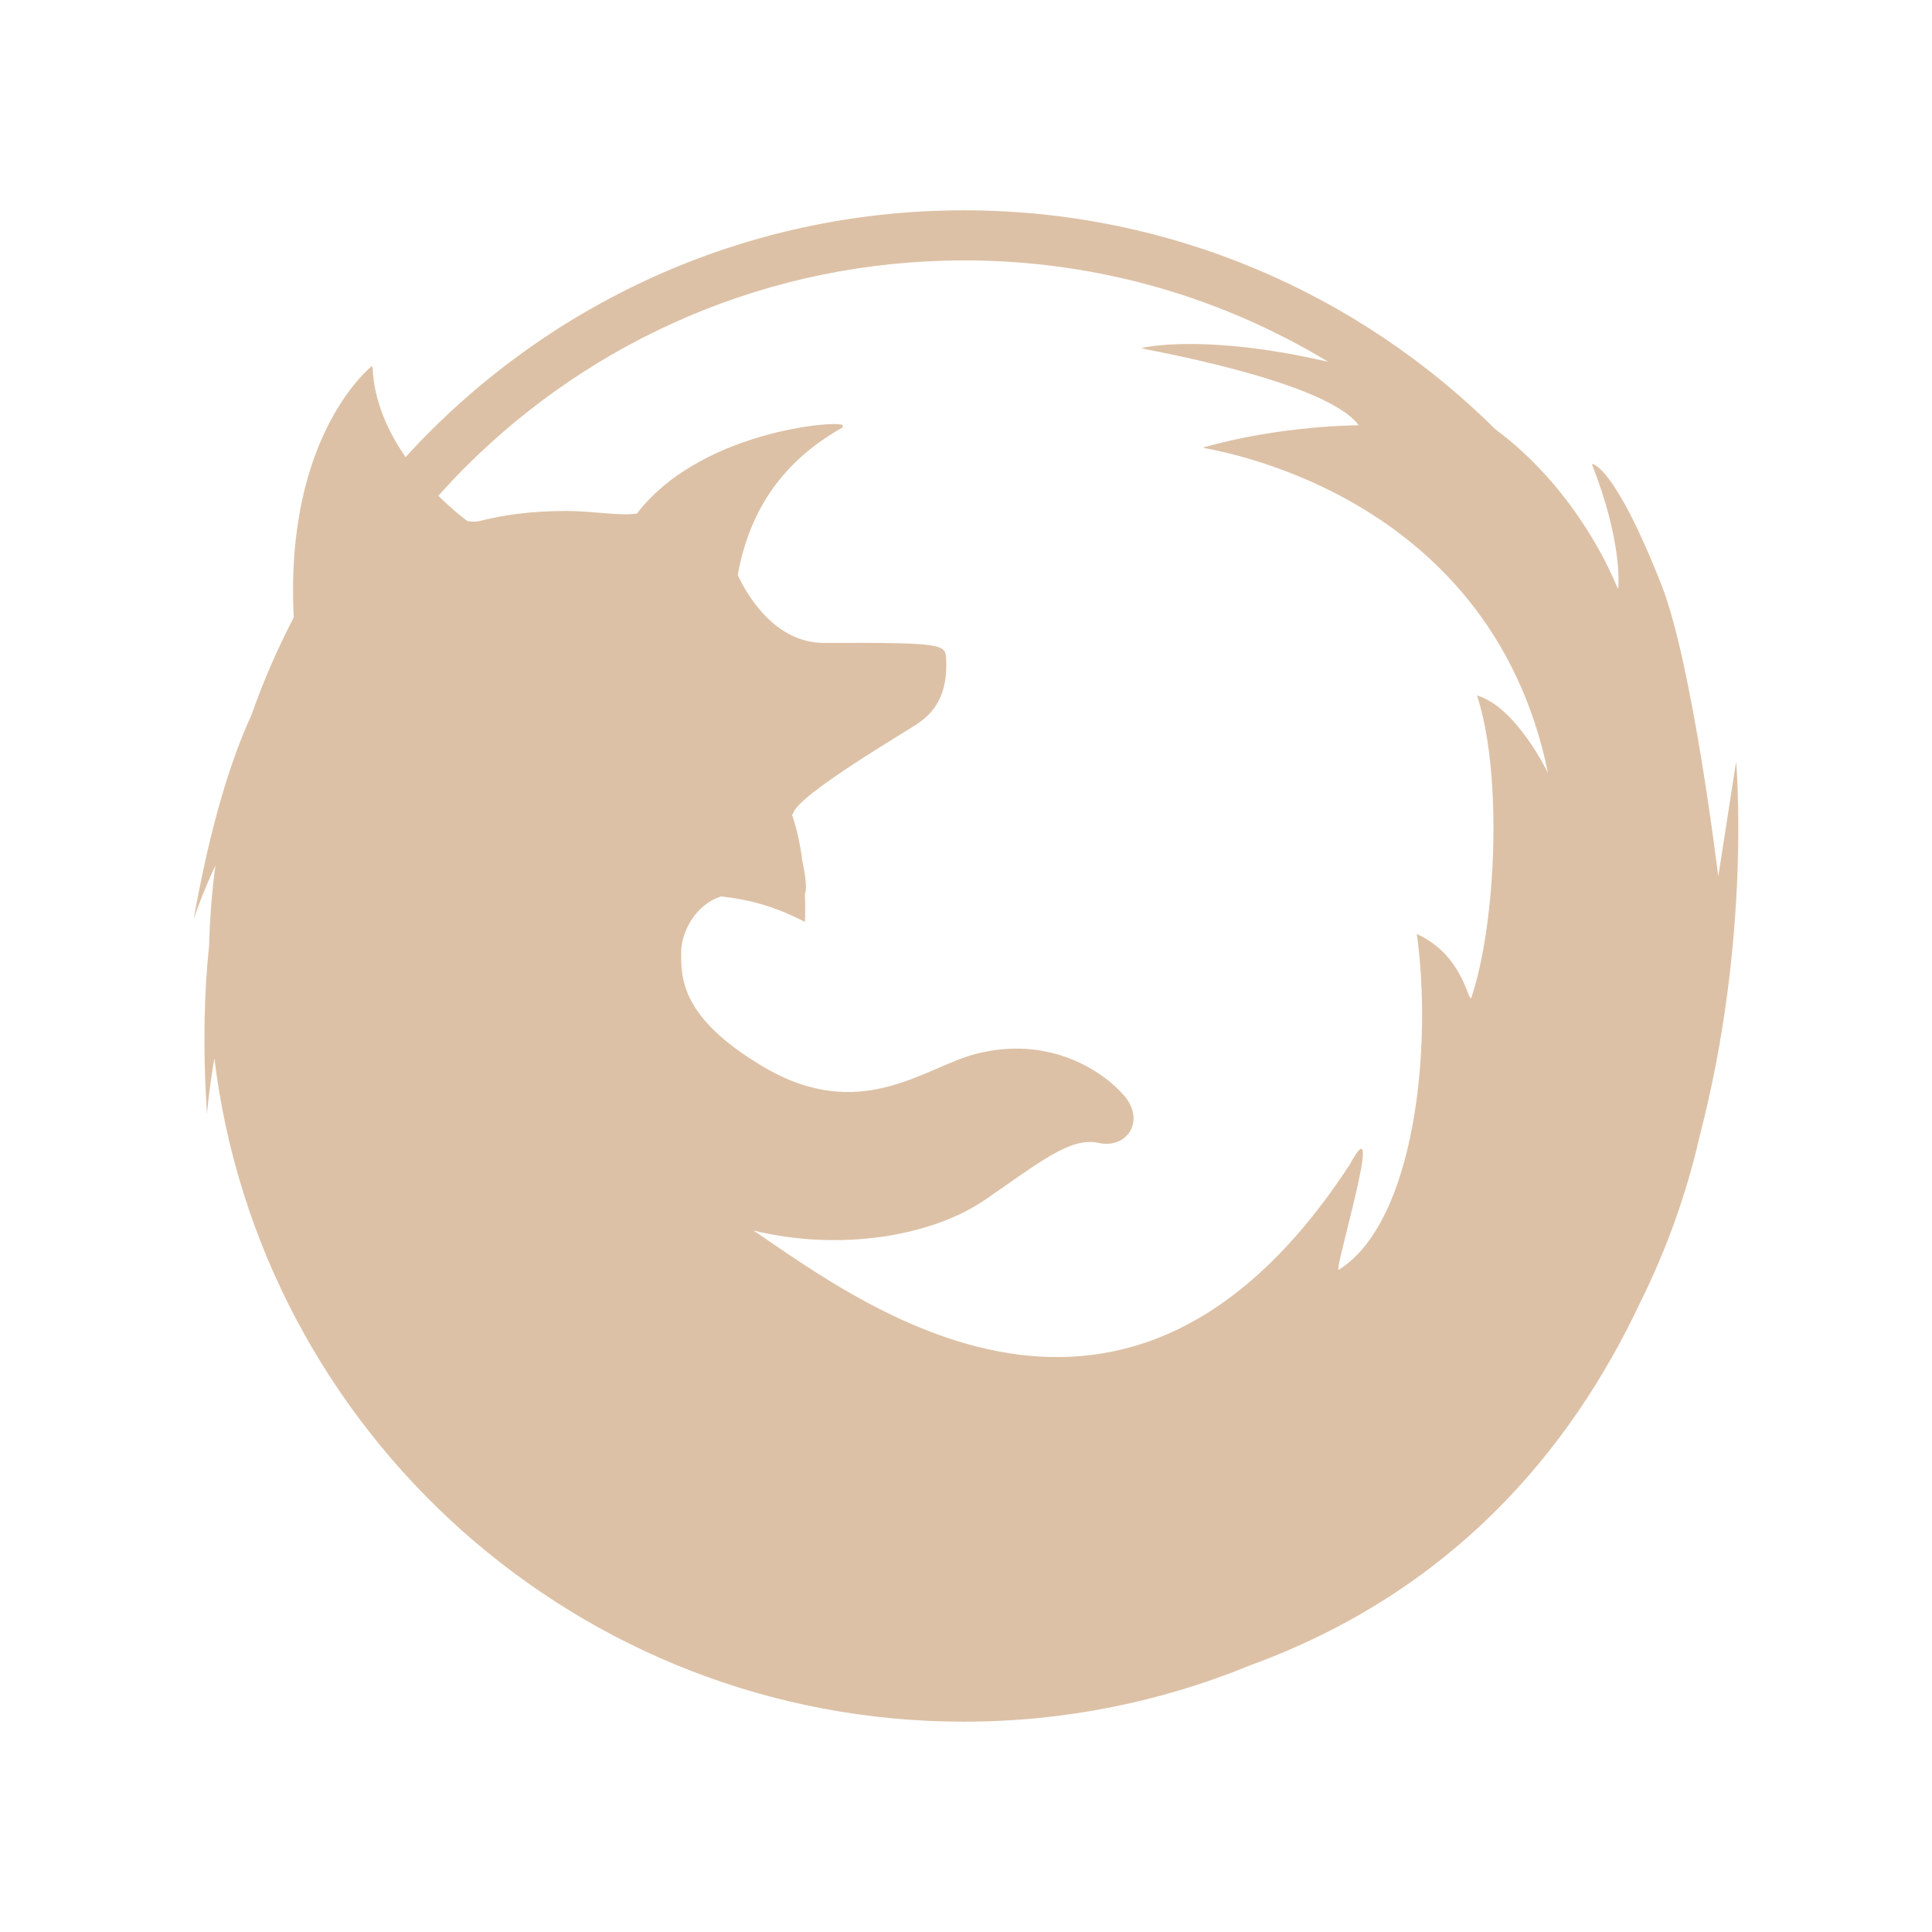
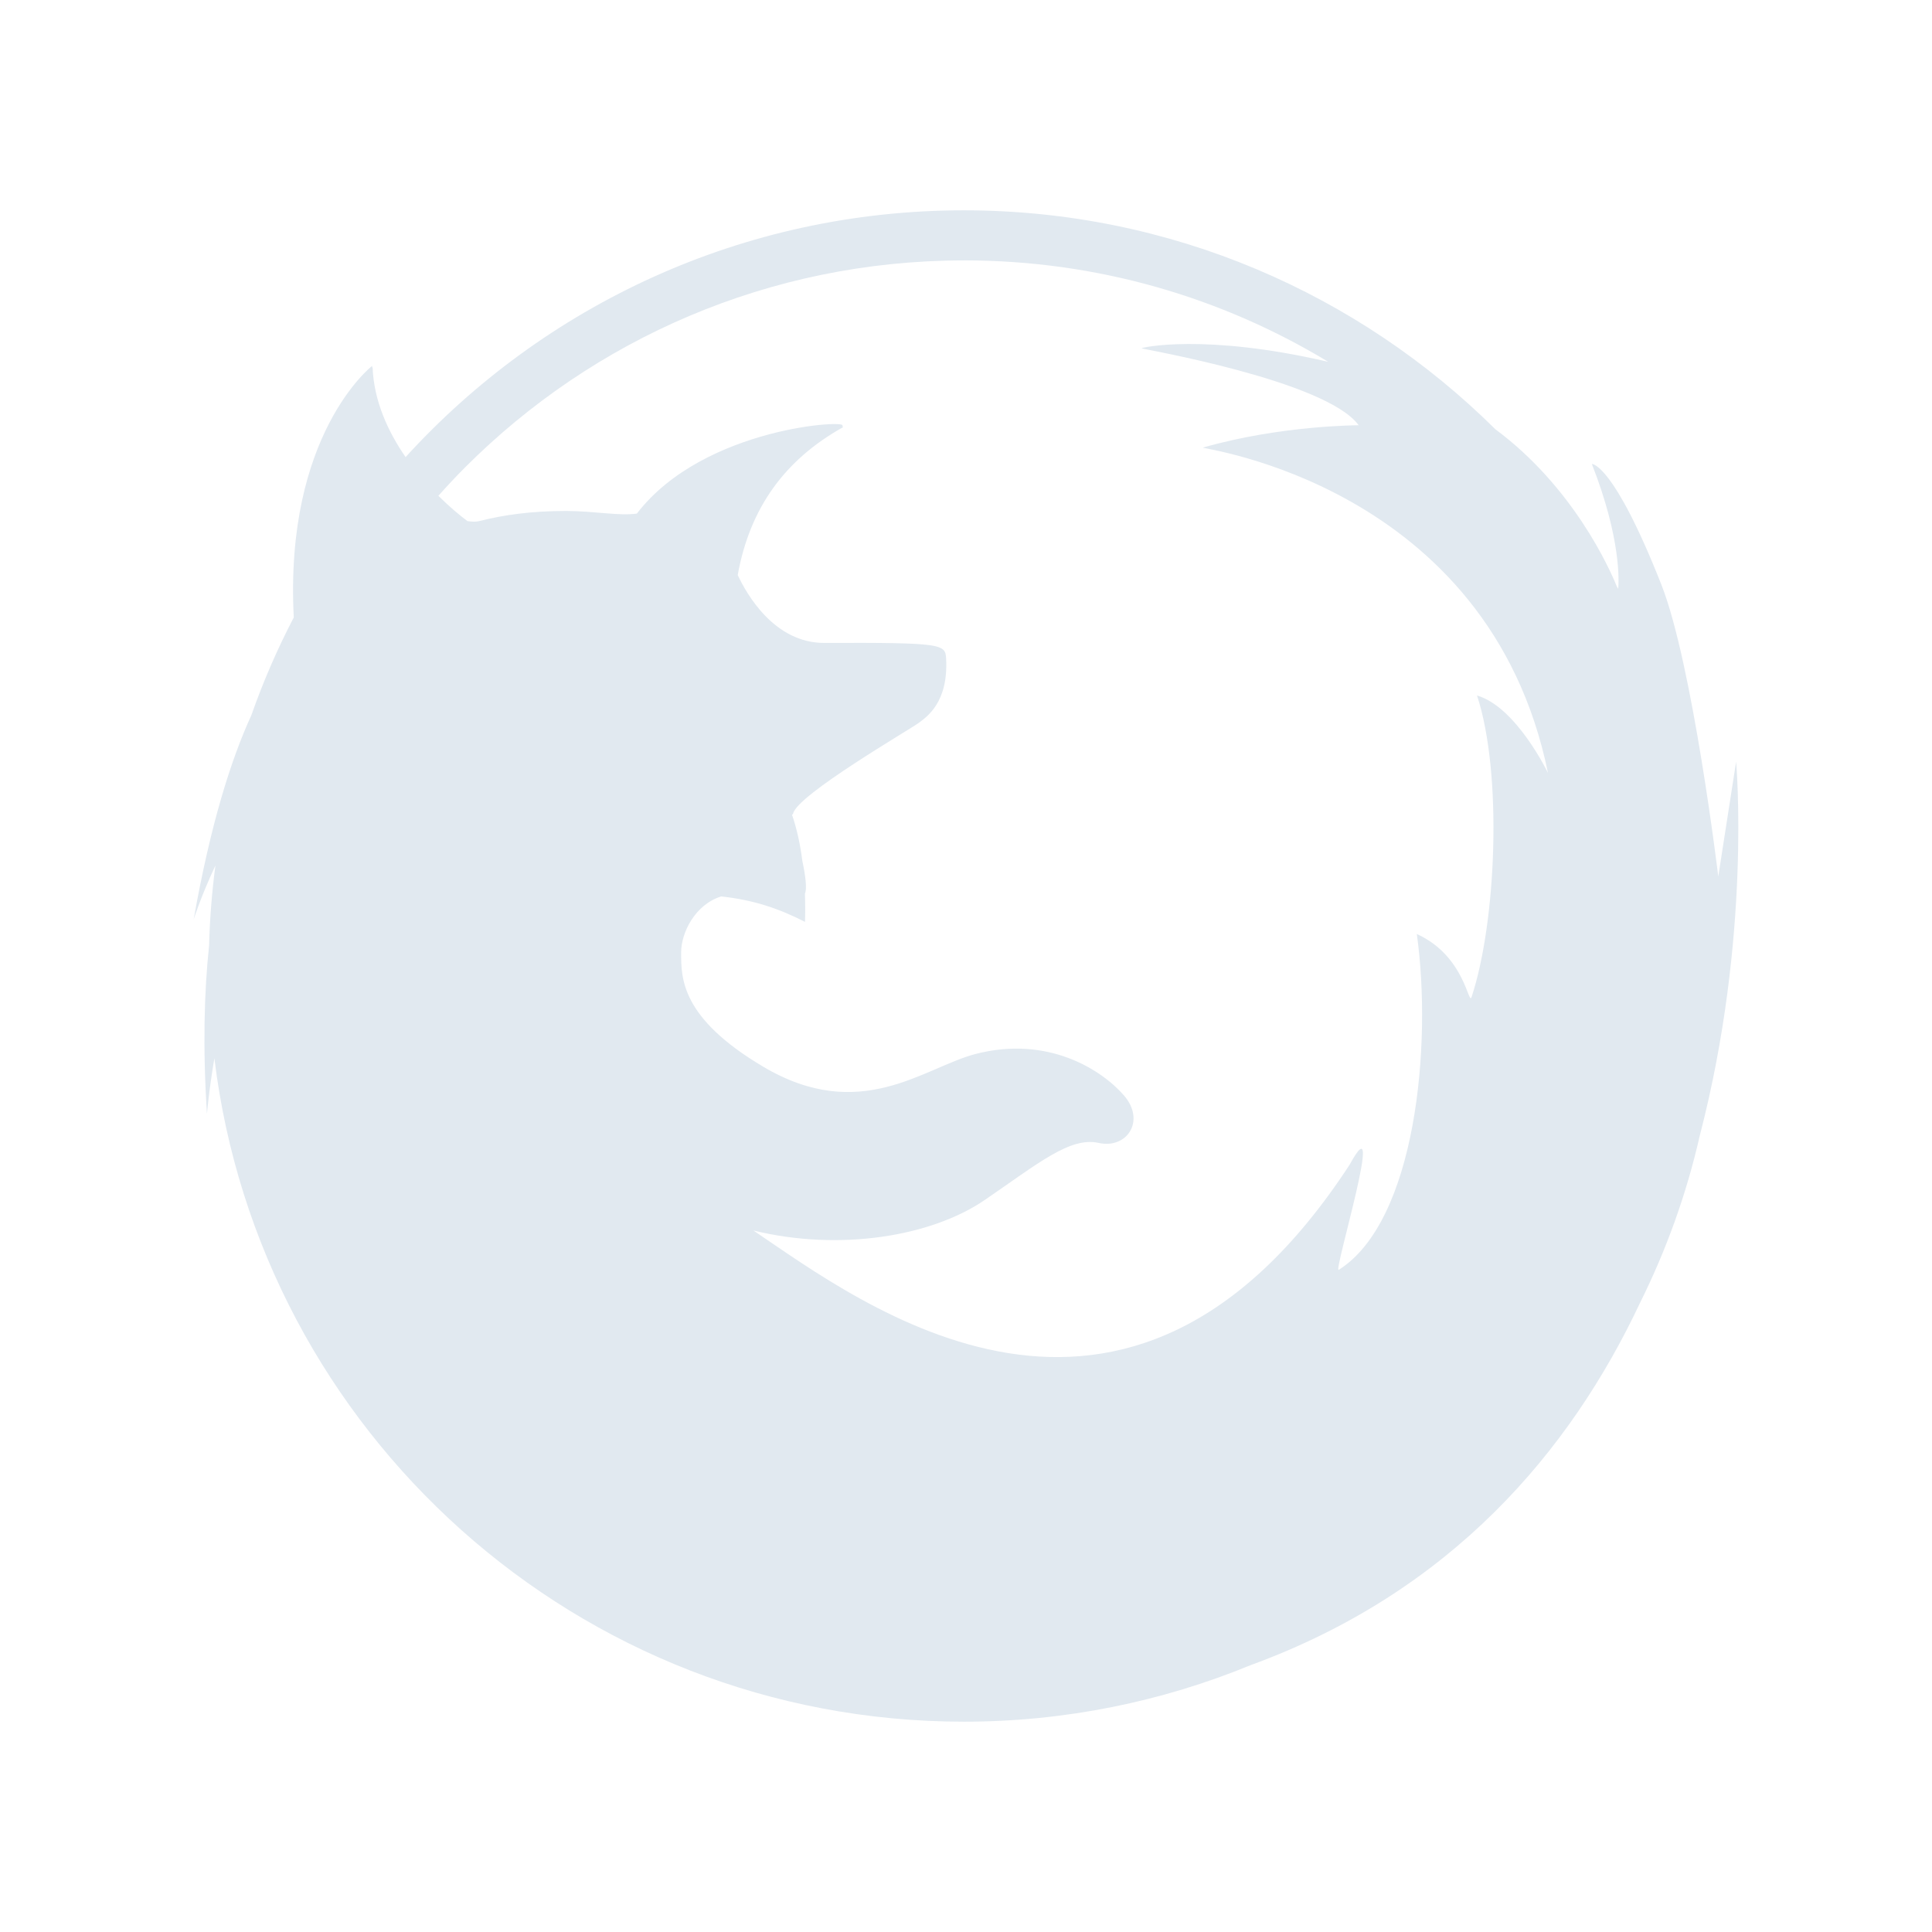
<svg xmlns="http://www.w3.org/2000/svg" width="128" height="128" version="1.1">
-   <style id="wal-color">path,circle,polygon,polyline,g,ellipse{fill:#ddc1a6 !important; stroke:none !important;} rect[fill="none"],rect[fill="none"]{fill:none !important; stroke:none !important;}</style>
+   <style id="wal-color">path,circle,polygon,polyline,g,ellipse{fill:#e1e9f0 !important; stroke:none !important;} rect[fill="none"],rect[fill="none"]{fill:none !important; stroke:none !important;}</style>
  <path d="m 108.66,86.31 c 1.731,-3.483 3.075,-7.194 3.956,-11.078 3.443,-13.228 2.406,-24.765 2.406,-24.765 l -1.182,7.602 c 0,0 -1.695,-14.077 -3.772,-19.341 -3.183,-8.061 -4.6,-8 -4.603,-7.985 1.958,4.983 1.785,7.837 1.745,8.267 -0.036,-0.058 -0.069,-0.116 -0.098,-0.17 -0.473,-1.171 -2.88,-6.572 -8.039,-10.399 -9.04,-8.964 -21.473,-14.503 -35.21,-14.507 -14.655,0 -27.84,6.305 -36.992,16.35 -1.156,-1.673 -2.099,-3.704 -2.186,-5.947 0,0 -0.007,0.007 -0.022,0.018 0,-0.04 -0.011,-0.076 -0.011,-0.112 0,0 -5.817,4.506 -5.189,16.664 -1.08,2.074 -2.023,4.235 -2.807,6.471 -1.355,2.952 -2.71,7.241 -3.826,13.535 0,0 0.481,-1.525 1.442,-3.57 -0.231,1.742 -0.372,3.508 -0.419,5.301 -0.325,3.053 -0.426,6.739 -0.141,11.157 0,0 0.116,-1.467 0.491,-3.689 3.013,24.765 24.089,43.954 49.656,43.954 l 0,0 c 6.721,0 13.137,-1.337 18.991,-3.743 C 96.151,105.467 104.02,96.163 108.66,86.31 z M 63.864,17.251 c 8.838,0 17.09,2.457 24.136,6.721 -8.216,-1.908 -12.404,-0.943 -12.368,-0.896 0.047,0.054 12.227,2.128 14.384,5.098 0,0 -5.17,0 -10.319,1.481 -0.235,0.069 18.94,2.396 22.861,21.556 0,0 -2.103,-4.383 -4.701,-5.131 1.709,5.199 1.268,15.067 -0.361,19.974 -0.21,0.629 -0.426,-2.728 -3.628,-4.173 1.026,7.36 -0.065,19.034 -5.174,22.25 -0.394,0.253 3.205,-11.522 0.726,-6.973 -14.789,22.676 -32.37,9.174 -39.506,4.365 5.727,1.402 11.804,0.39 15.327,-2.02 3.548,-2.428 5.651,-4.199 7.541,-3.783 1.886,0.423 3.143,-1.471 1.677,-3.151 -1.463,-1.684 -5.03,-3.993 -9.846,-2.735 -3.396,0.892 -7.613,4.65 -14.041,0.842 -5.485,-3.248 -5.445,-5.889 -5.445,-7.57 0,-1.322 0.929,-3.18 2.652,-3.714 2.096,0.224 3.772,0.773 5.553,1.684 0.018,-0.488 0.022,-1.138 -0.004,-1.875 0.141,-0.278 0.054,-1.124 -0.17,-2.153 -0.13,-1.037 -0.35,-2.103 -0.687,-3.075 0.036,-0.007 0.061,-0.025 0.076,-0.076 0.275,-1.243 7.757,-5.579 8.307,-5.994 0.553,-0.412 1.987,-1.366 1.828,-4.274 -0.054,-0.957 -0.21,-1.062 -8.065,-1.033 -3.313,0.011 -5.149,-3.23 -5.741,-4.498 0.802,-4.448 3.118,-7.624 6.934,-9.77 0.072,-0.04 0.054,-0.076 -0.029,-0.098 0.791,-0.459 -9.12,-0.022 -13.586,5.796 -1.196,0.17 -2.84,-0.173 -4.679,-0.173 -2.305,0 -4.115,0.253 -5.792,0.676 -0.181,0.047 -0.441,0.04 -0.752,-0.004 -0.47,-0.347 -1.171,-0.925 -1.929,-1.677 0.582,-0.65 1.171,-1.286 1.789,-1.901 8.458,-8.462 20.125,-13.69 33.032,-13.694 z" />
</svg>
